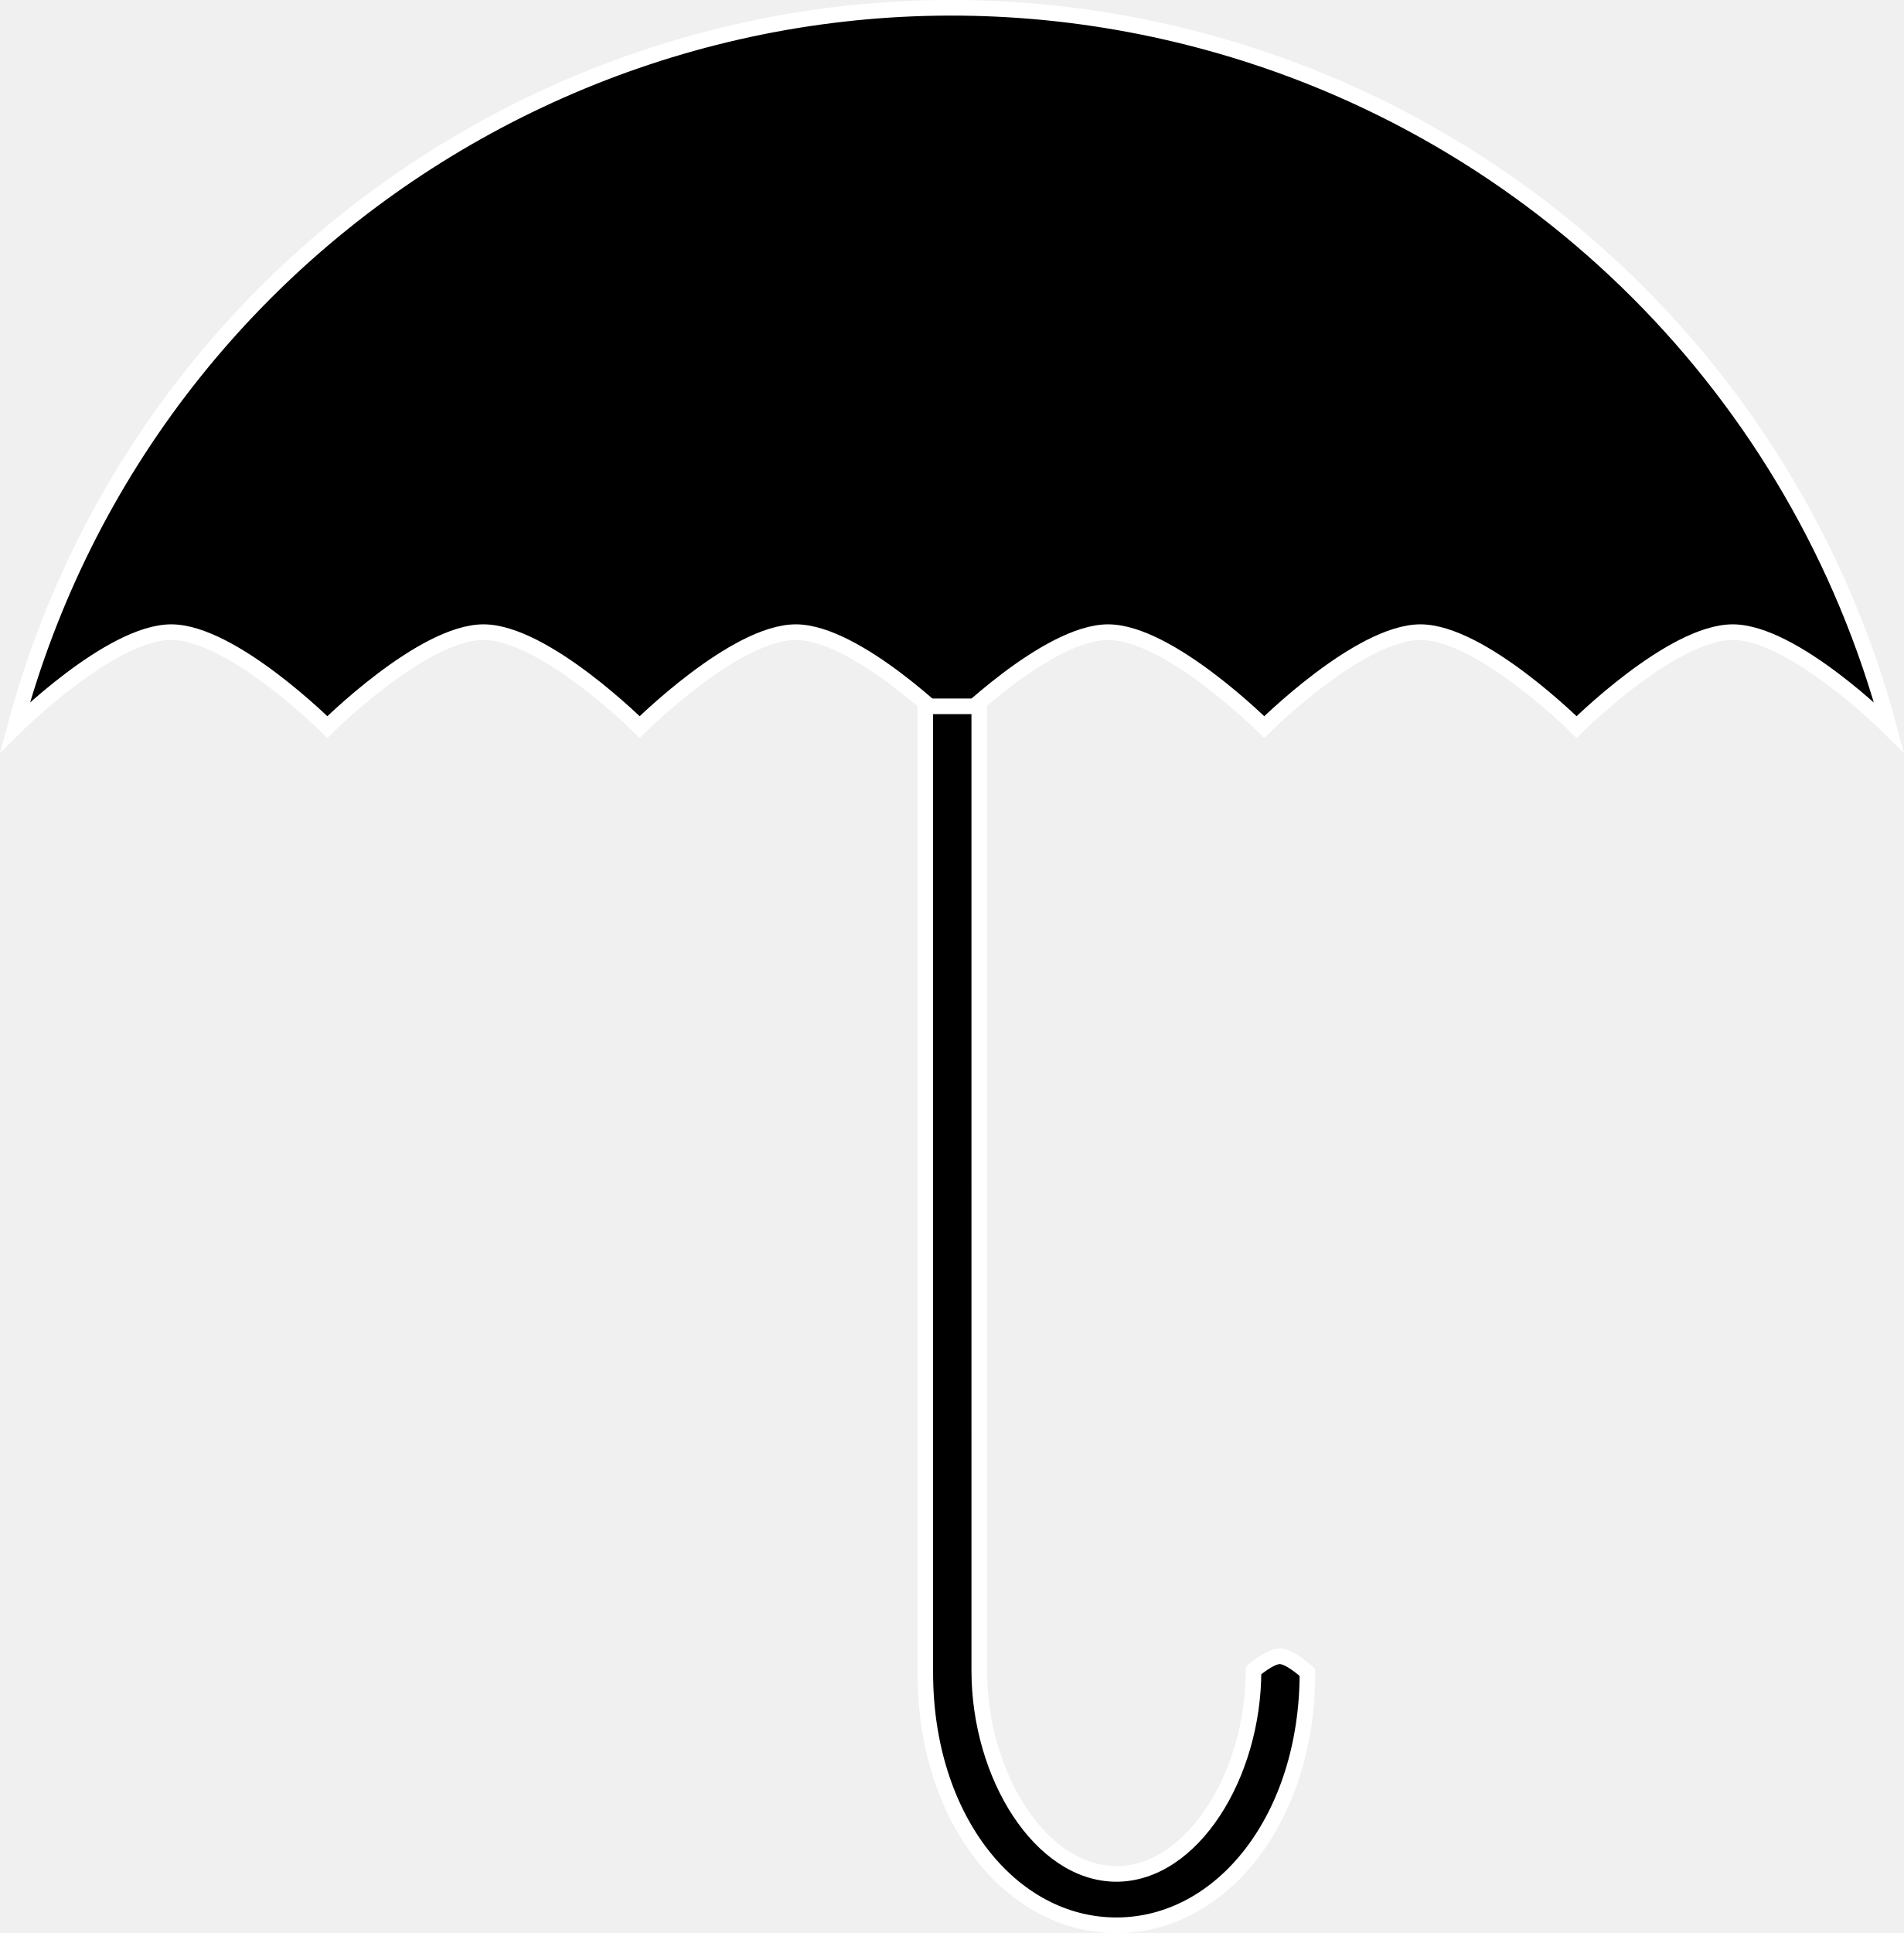
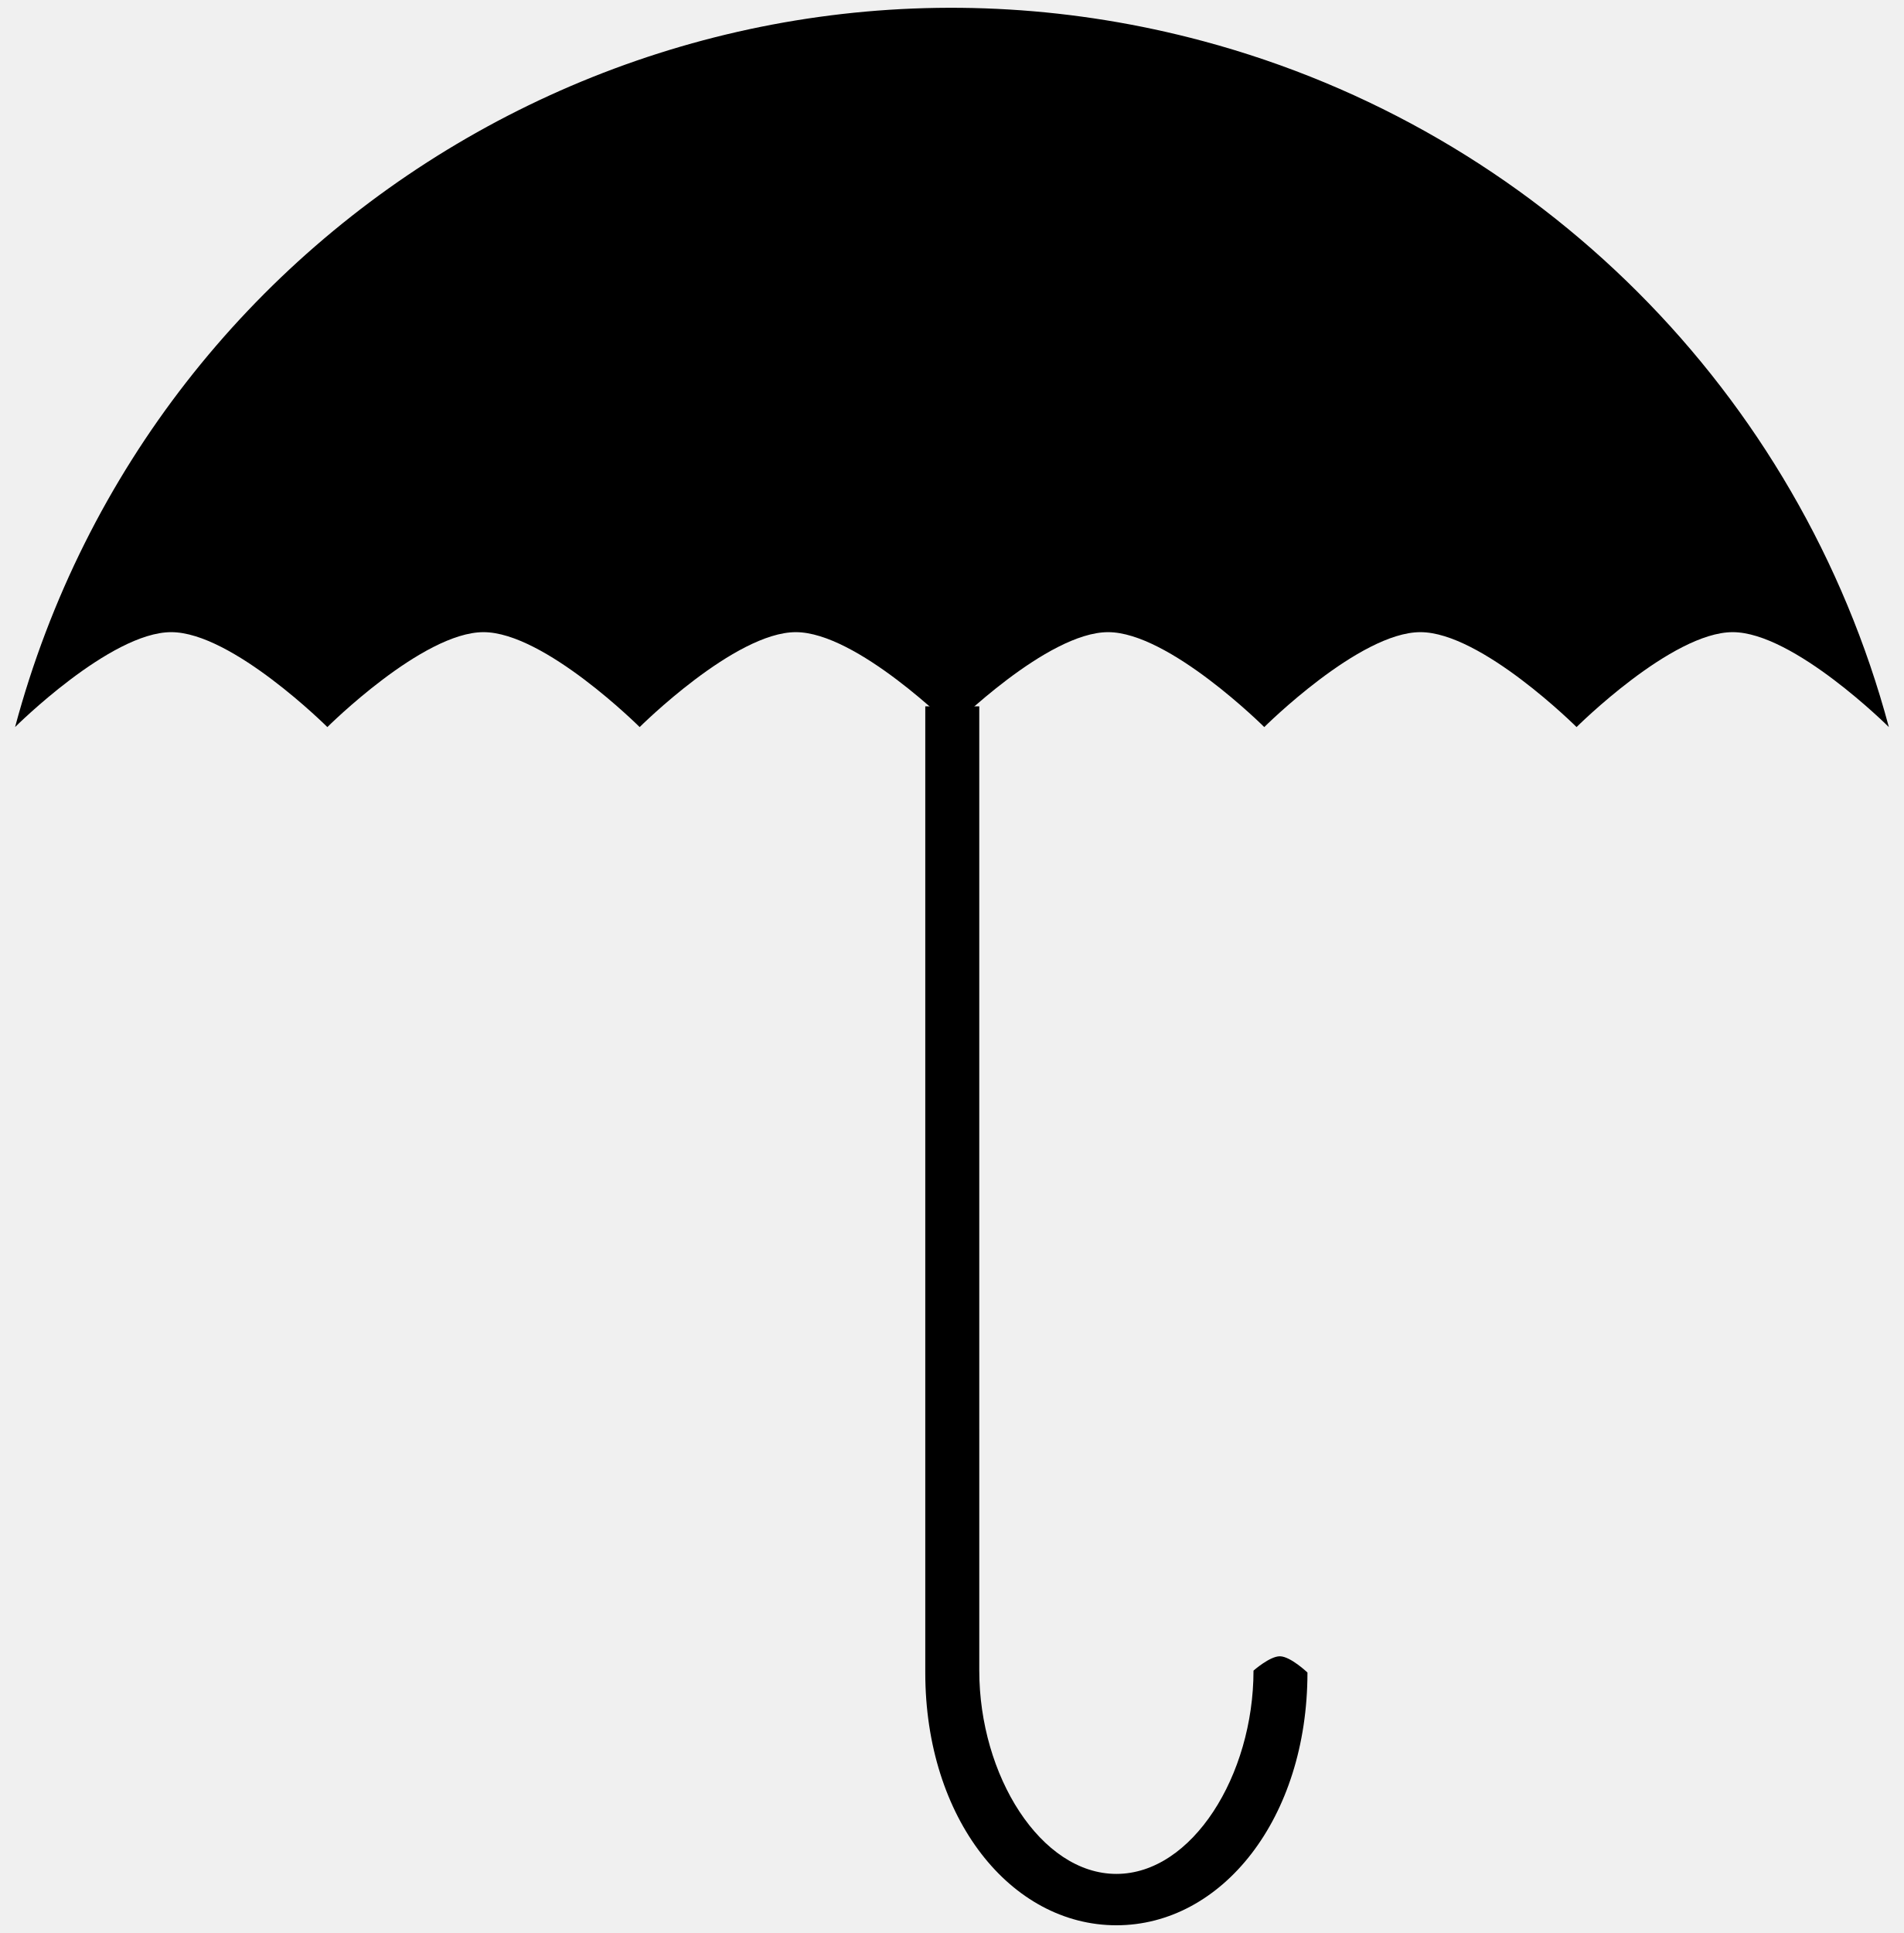
<svg xmlns="http://www.w3.org/2000/svg" width="7.405mm" height="7.517mm" viewBox="0 0 7.405 7.517" version="1.1" id="svg1262">
  <defs id="defs1256" />
  <g id="layer1" transform="translate(-254.9406,-266.783)">
    <g id="g3885" transform="matrix(0.2651983,0,0,0.2651983,228.8937,215.6913)" style="fill:#000000">
      <g style="fill:#000000;stroke:#ffffff;stroke-opacity:1" id="layer1-9" transform="matrix(0.2290193,0,0,0.2290193,26.29651,84.9063)">
        <g style="fill:#000000;stroke:#ffffff;stroke-opacity:1" transform="translate(-194.1358,150.8067)" id="g3933">
-           <path d="m 509.136,366.224 c 8.879,-33.137 42.94,-52.802 76.077,-43.923 21.436,5.744 38.179,22.487 43.923,43.923 0,0 -6.099,-6.078 -10,-6.078 -3.901,0 -10,6.078 -10,6.078 0,0 -6.099,-6.078 -10,-6.078 -3.901,0 -10,6.078 -10,6.078 0,0 -6.099,-6.078 -10,-6.078 -3.901,0 -10,6.078 -10,6.078 0,0 -6.099,-6.078 -10,-6.078 -3.901,0 -10,6.078 -10,6.078 0,0 -6.099,-6.078 -10,-6.078 -3.901,0 -10,6.078 -10,6.078 0,0 -6.099,-6.078 -10,-6.078 -3.901,0 -10,6.078 -10,6.078 z" id="path2985-6-3" style="color:#000000;display:inline;overflow:visible;visibility:visible;fill:#000000;fill-opacity:1;stroke:#ffffff;stroke-width:1;stroke-miterlimit:4;stroke-dasharray:none;stroke-opacity:1;marker:none;enable-background:accumulate" />
-           <path d="m 567.427,364.896 v 61.873 c 0,9.347 5.481,16.173 12.239,16.173 6.758,0 12.236,-6.836 12.236,-16.183 0,0 -1.078,-1.027 -1.759,-1.04 -0.643,-0.012 -1.696,0.918 -1.696,0.918 0,6.708 -3.932,13.016 -8.781,13.016 -4.85,0 -8.781,-6.308 -8.781,-13.016 l -7.6e-4,-61.741 z" id="path3775-7-4-6" style="color:#000000;display:inline;overflow:visible;visibility:visible;fill:#000000;fill-opacity:1;stroke:#ffffff;stroke-width:1;stroke-linecap:butt;stroke-linejoin:miter;stroke-miterlimit:4;stroke-dasharray:none;stroke-dashoffset:117.142;stroke-opacity:1;marker:none;enable-background:accumulate" />
+           <path d="m 509.136,366.224 c 8.879,-33.137 42.94,-52.802 76.077,-43.923 21.436,5.744 38.179,22.487 43.923,43.923 0,0 -6.099,-6.078 -10,-6.078 -3.901,0 -10,6.078 -10,6.078 0,0 -6.099,-6.078 -10,-6.078 -3.901,0 -10,6.078 -10,6.078 0,0 -6.099,-6.078 -10,-6.078 -3.901,0 -10,6.078 -10,6.078 0,0 -6.099,-6.078 -10,-6.078 -3.901,0 -10,6.078 -10,6.078 0,0 -6.099,-6.078 -10,-6.078 -3.901,0 -10,6.078 -10,6.078 0,0 -6.099,-6.078 -10,-6.078 -3.901,0 -10,6.078 -10,6.078 z" id="path2985-6-3" style="color:#000000;display:inline;overflow:visible;visibility:visible;fill:#000000;fill-opacity:1;stroke:#000000;stroke-width:0;stroke-opacity:0;marker:none;enable-background:accumulate" />
+           <path d="m 567.427,364.896 v 61.873 c 0,9.347 5.481,16.173 12.239,16.173 6.758,0 12.236,-6.836 12.236,-16.183 0,0 -1.078,-1.027 -1.759,-1.04 -0.643,-0.012 -1.696,0.918 -1.696,0.918 0,6.708 -3.932,13.016 -8.781,13.016 -4.85,0 -8.781,-6.308 -8.781,-13.016 l -7.6e-4,-61.741 z" id="path3775-7-4-6" style="color:#000000;display:inline;overflow:visible;visibility:visible;fill:#000000;fill-opacity:1;stroke:#000000;stroke-width:0;stroke-opacity:0;marker:none;enable-background:accumulate" />
        </g>
      </g>
    </g>
  </g>
</svg>
